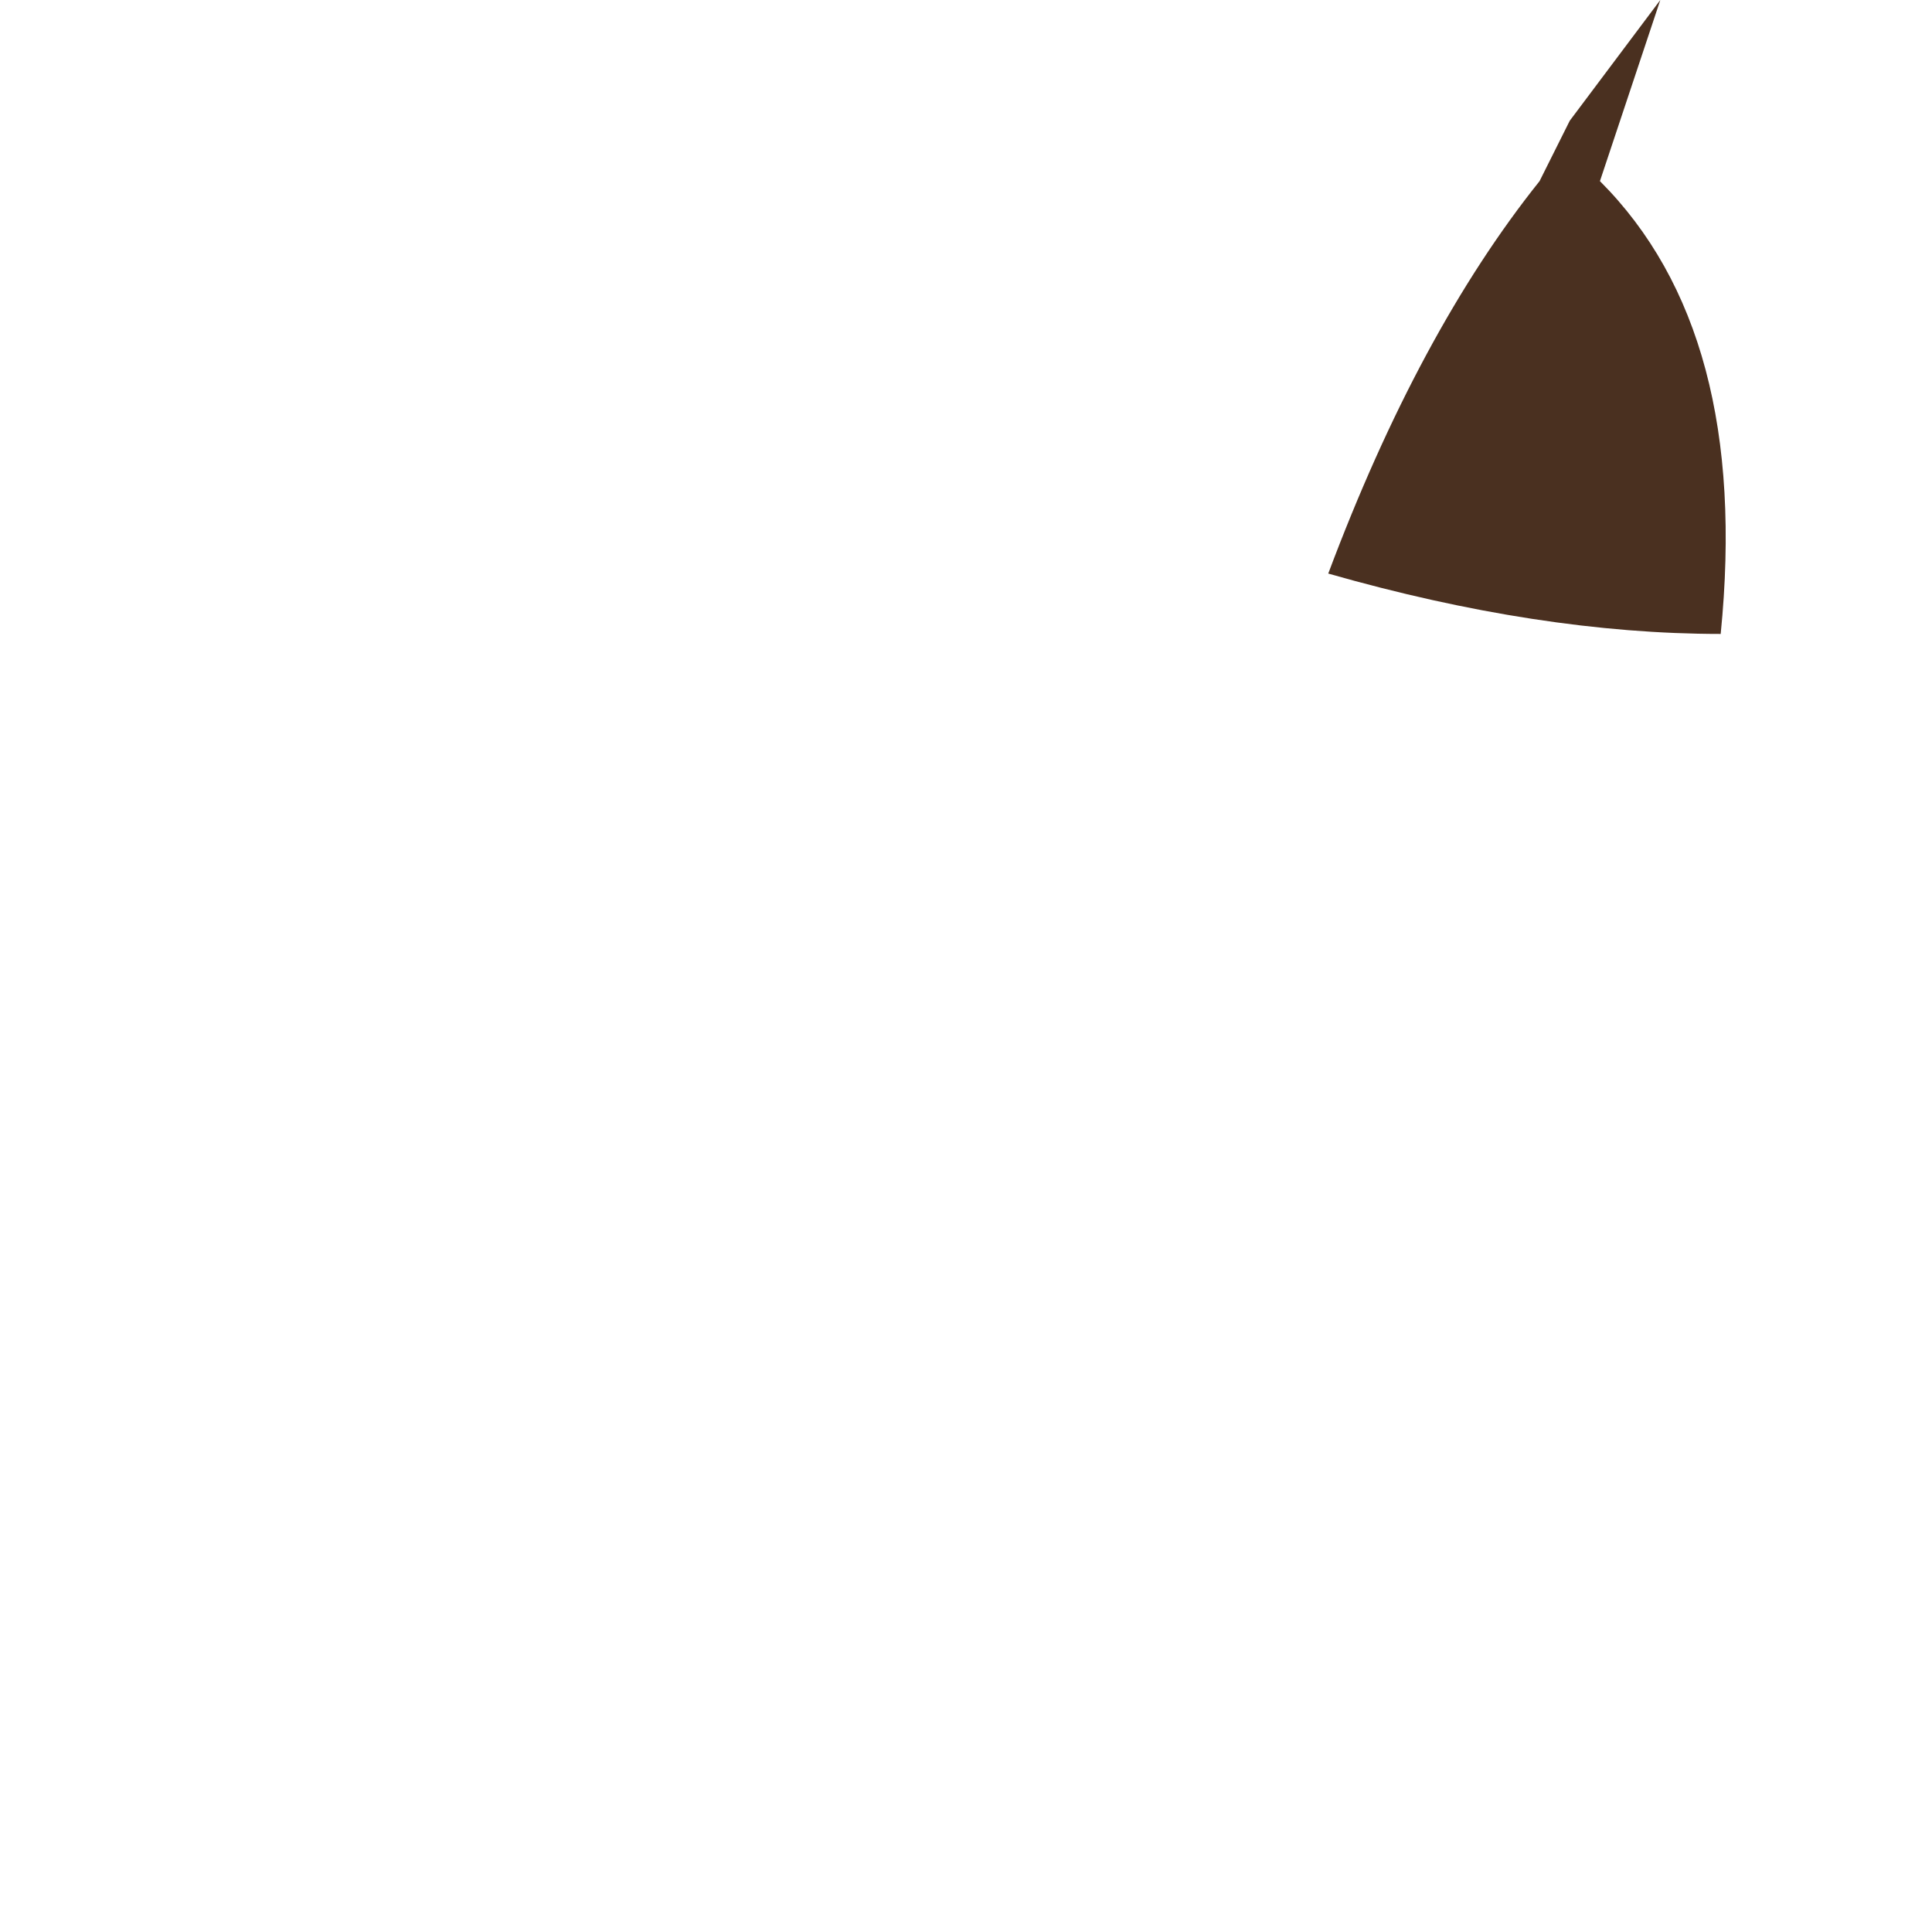
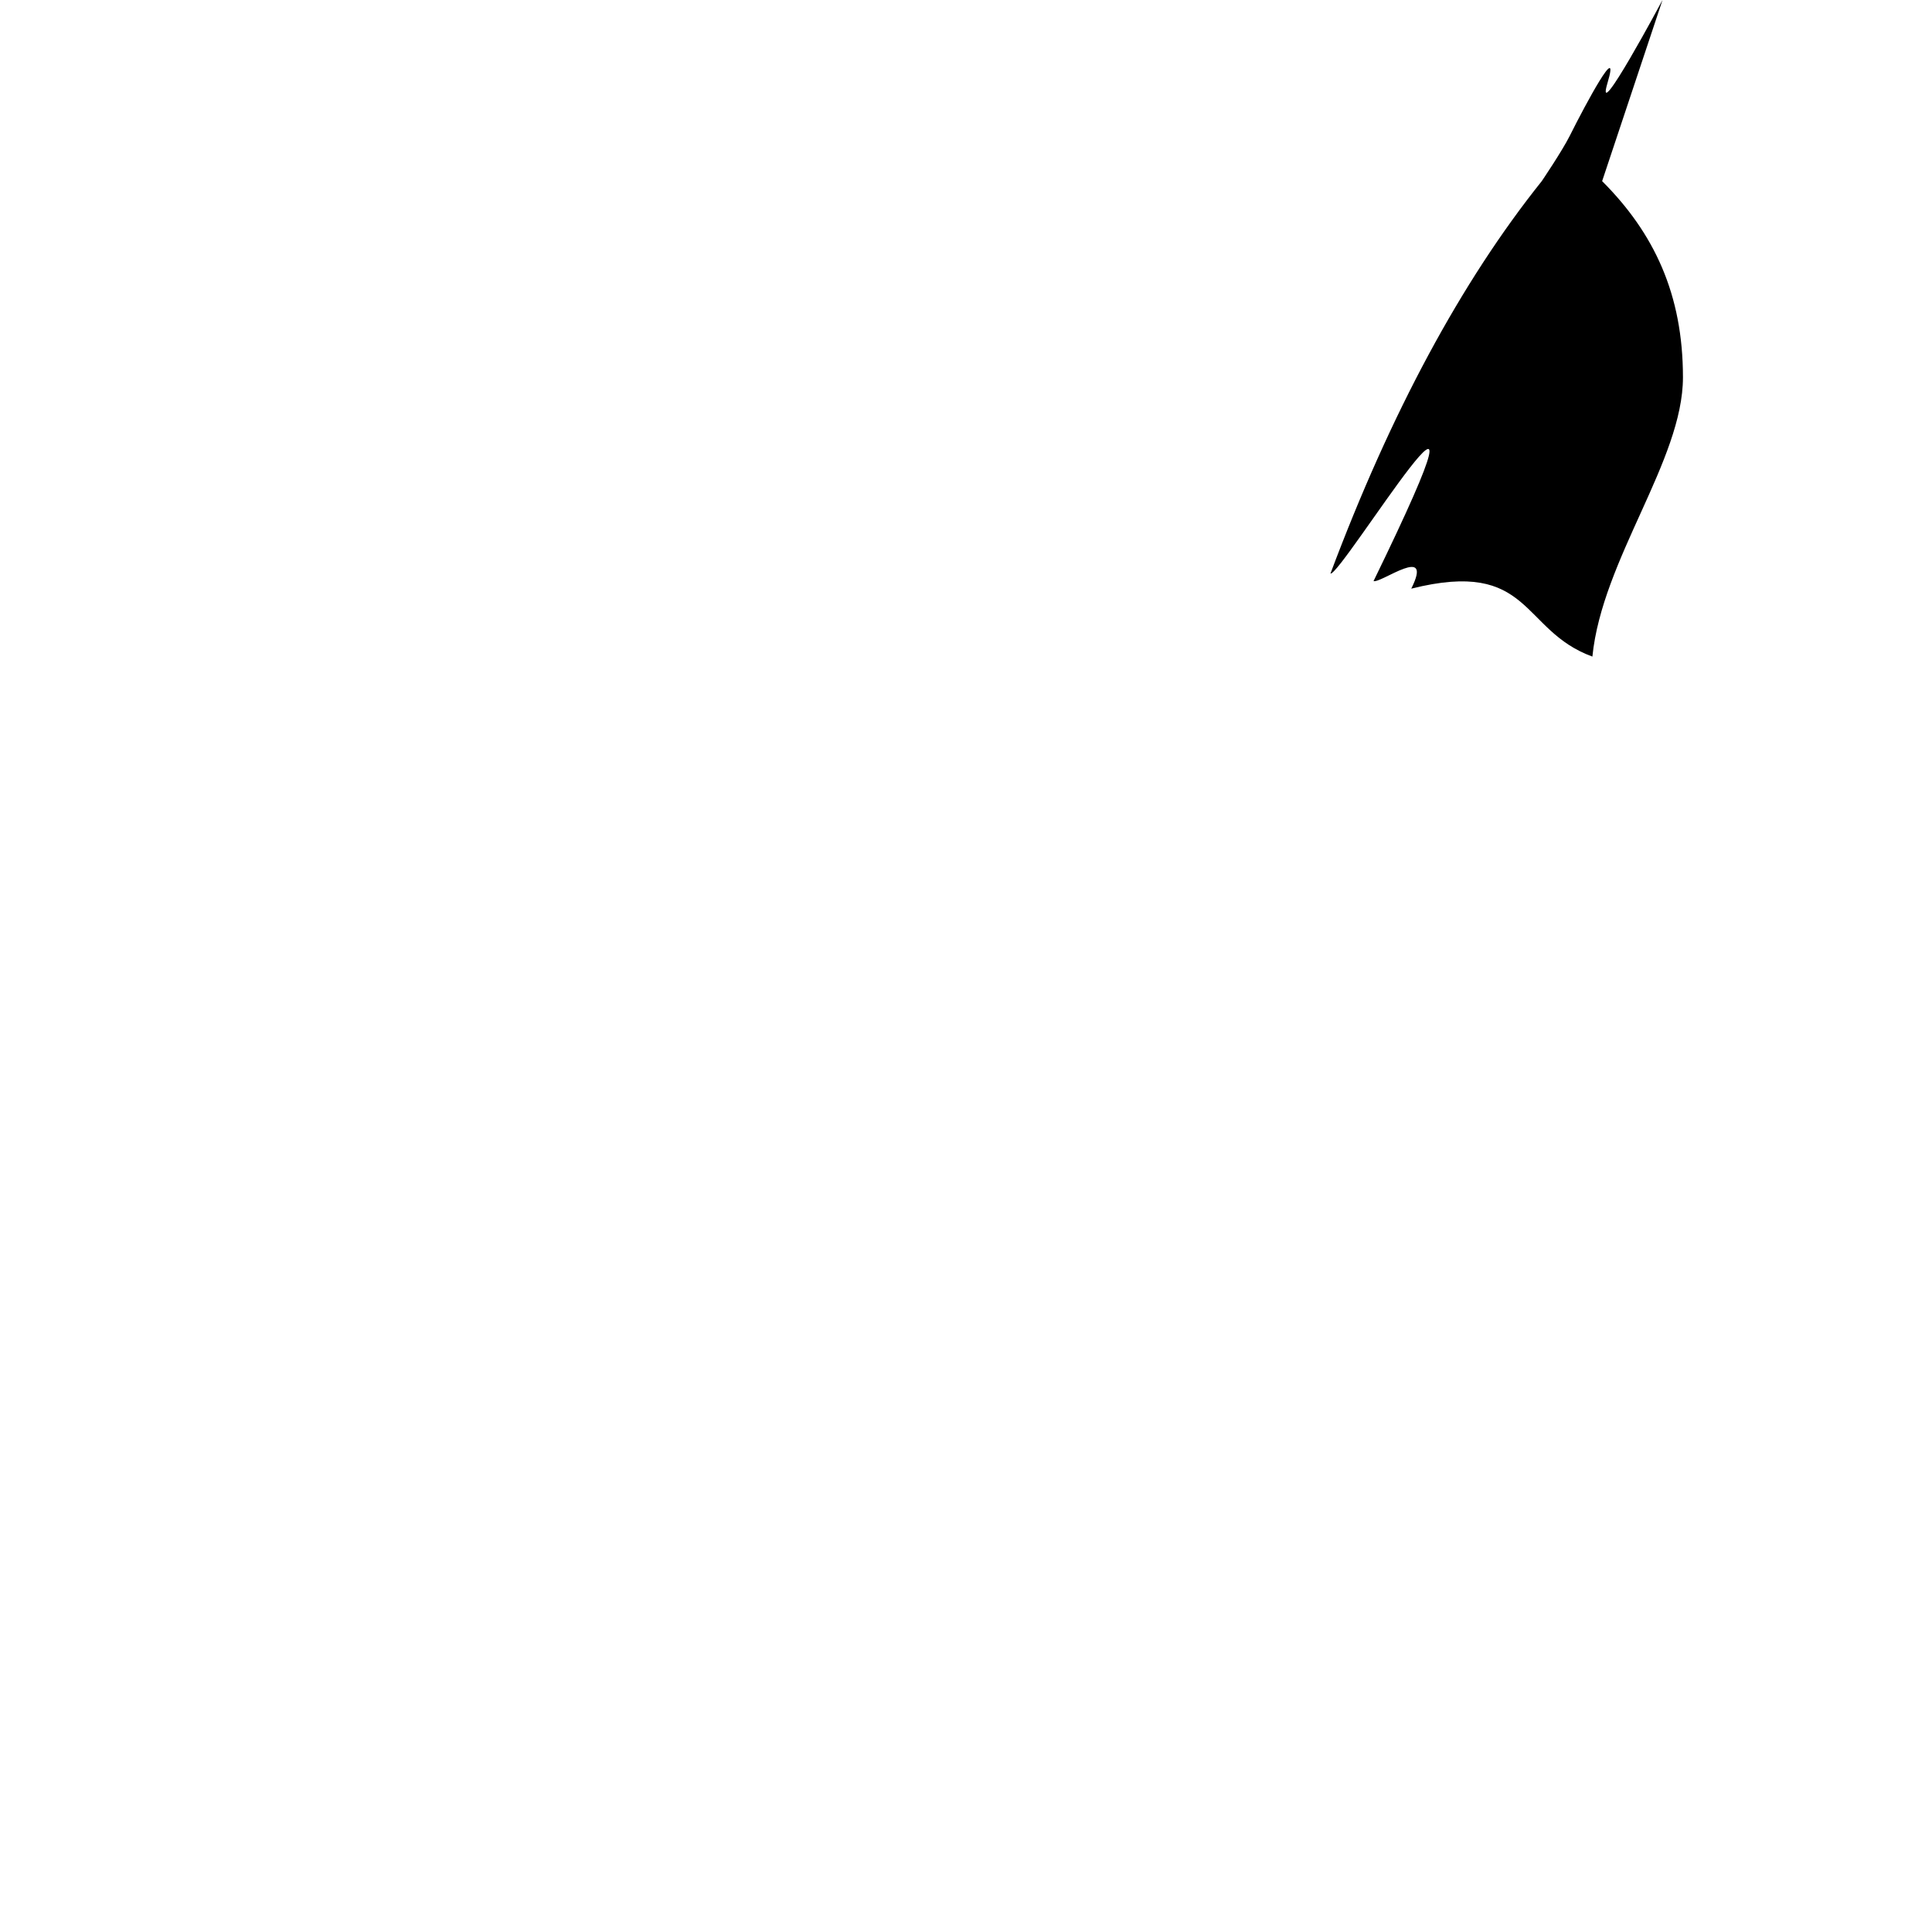
- <svg xmlns="http://www.w3.org/2000/svg" viewBox="0 0 128 128">
-   <path d="M 114 42        Q 116 22 106 12        L 110 0        L 104 8        L 102 12        Q 94 22 88 38        Q 102 42 114 42 Z" fill="#4a3020" />
+ <svg xmlns="http://www.w3.org/2000/svg" width="128" height="128" viewBox="0 0 128 128" fill="none">
+   <path d="M105.5 43.5C106.145 37.054 111.5 30.5 111.5 25C111.5 19.5 109.59 15.444 106.146 12L110.146 0C110.146 0 105.604 8.5 106.5 5.5C107.376 2.568 105.066 6.867 104 9C103.5 10 102.146 12 102.146 12C96.813 18.667 92.146 27.333 88.146 38C88.83 38.195 100.5 19 91 38.5C91.51 38.646 95 36 93.5 39C101.5 36.996 100.718 41.761 105.5 43.5Z" fill="black" />
</svg>
